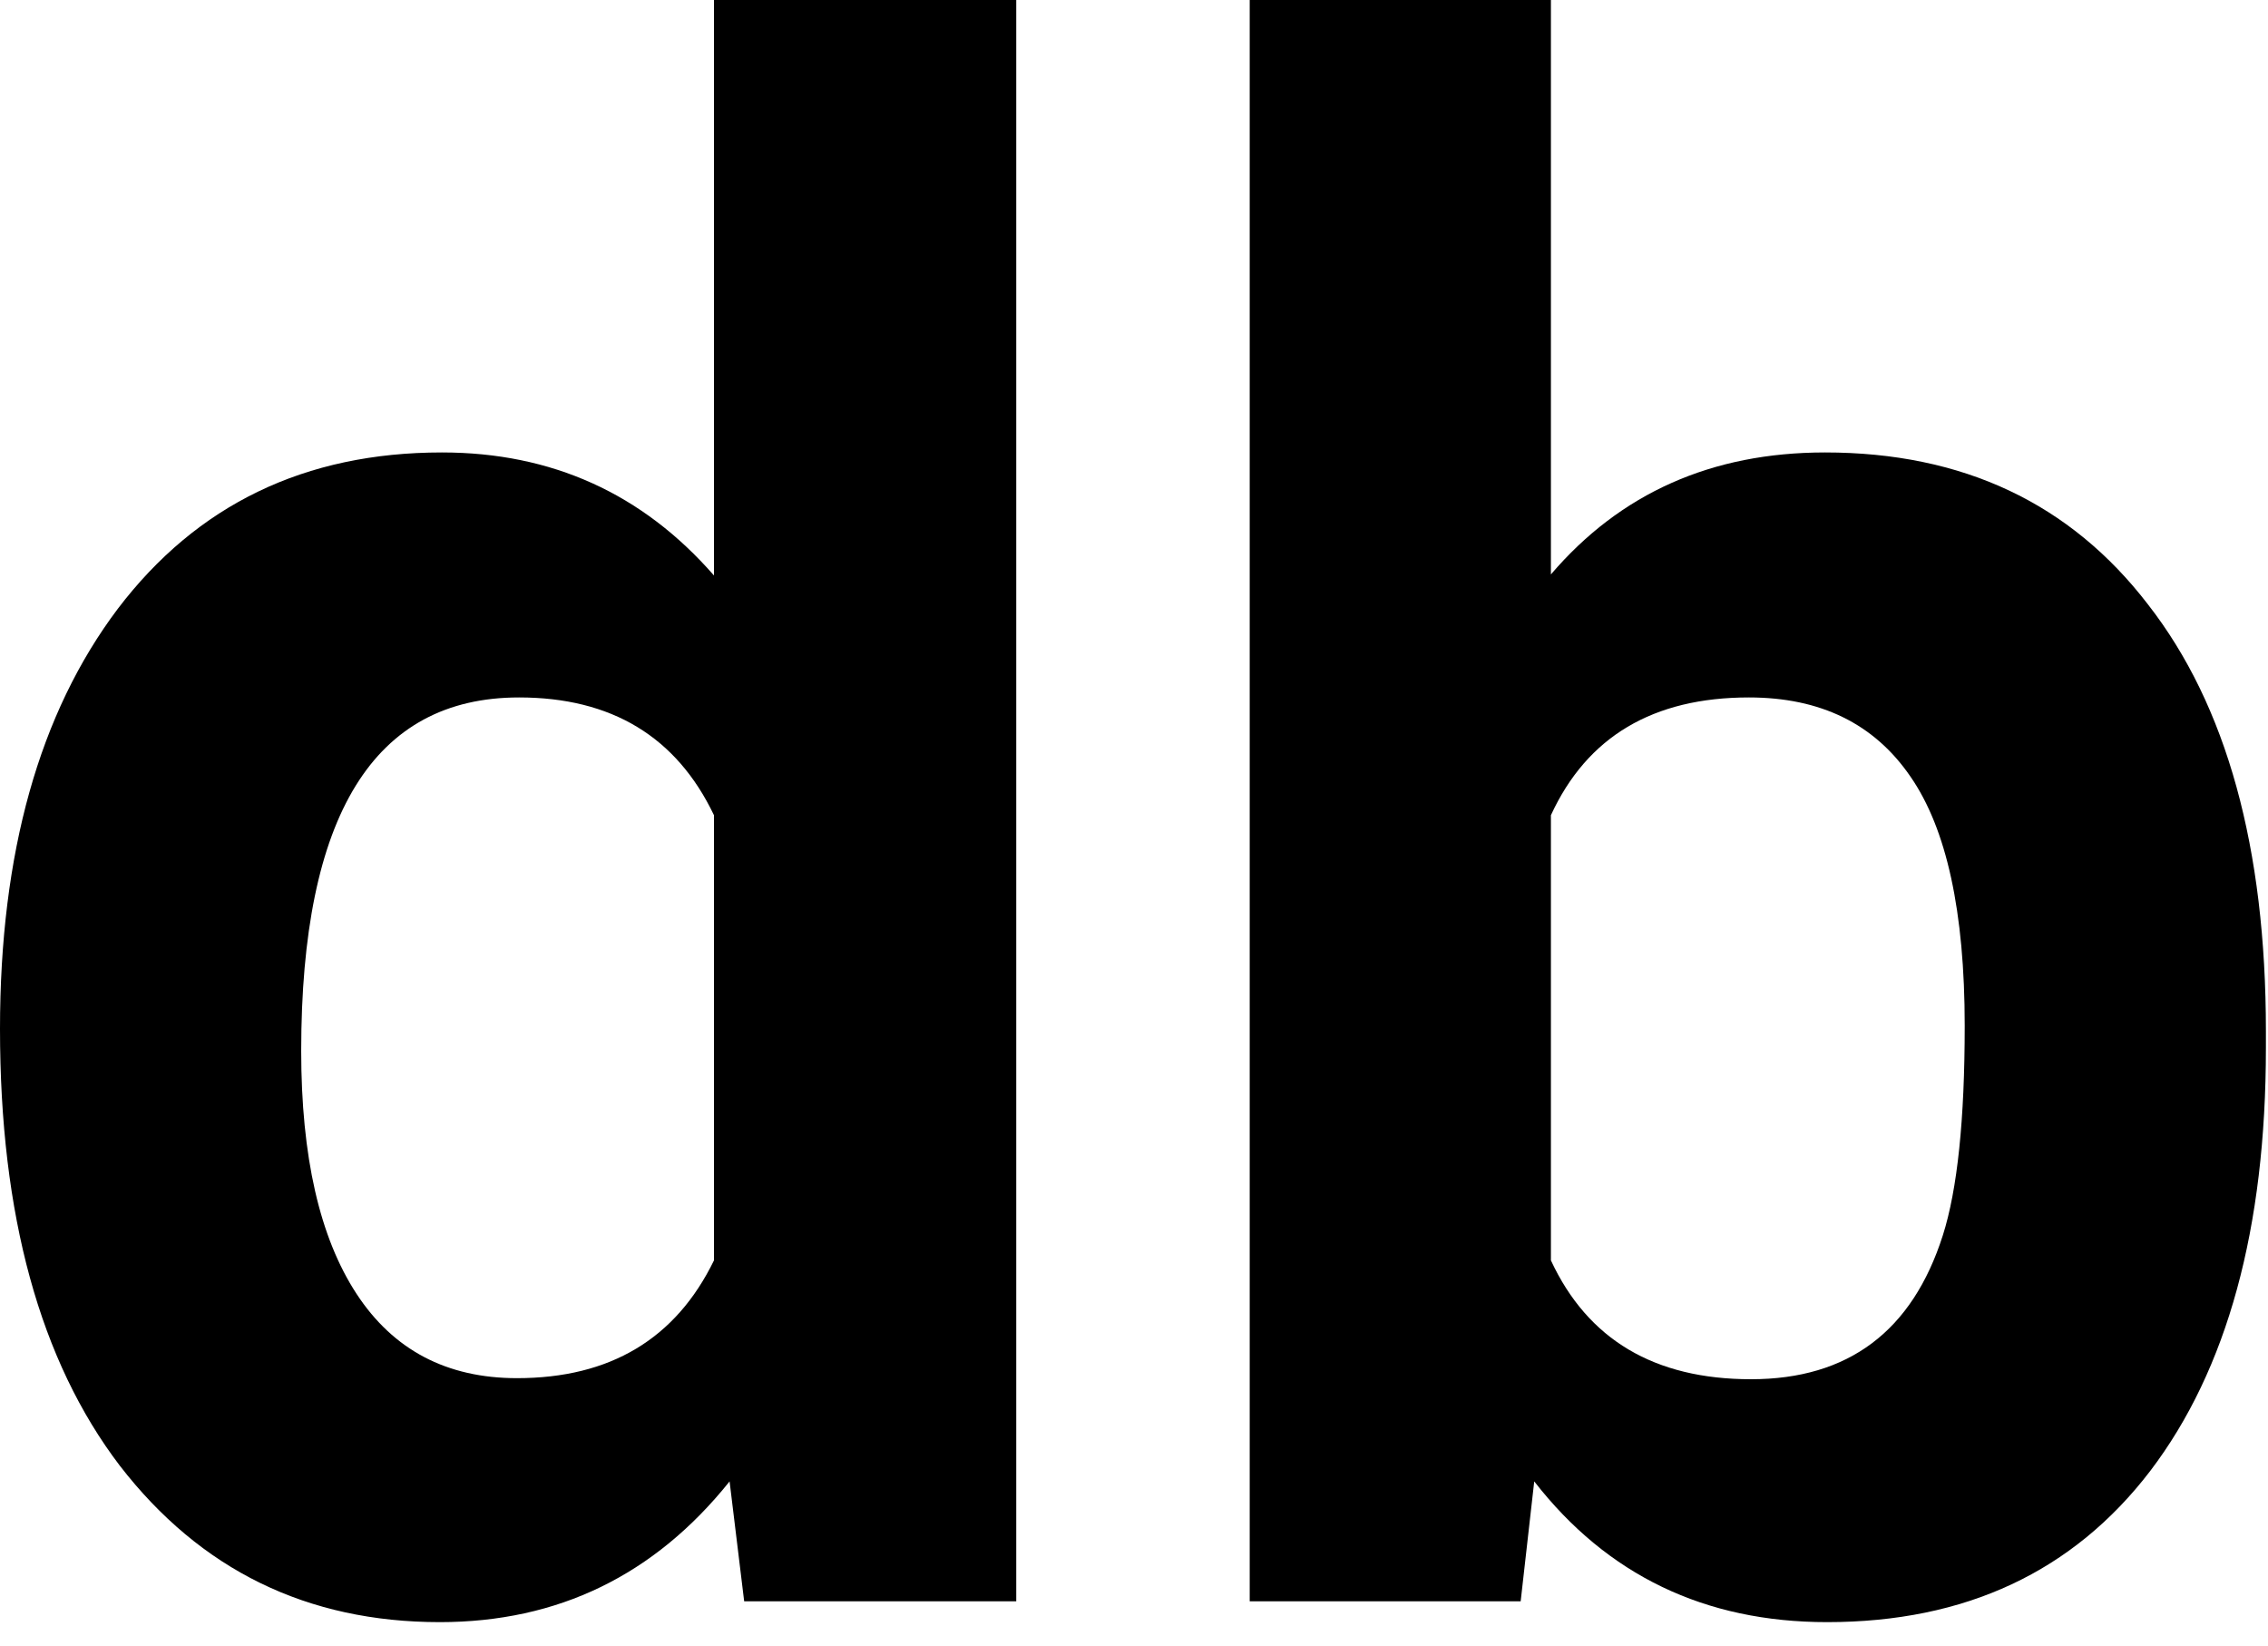
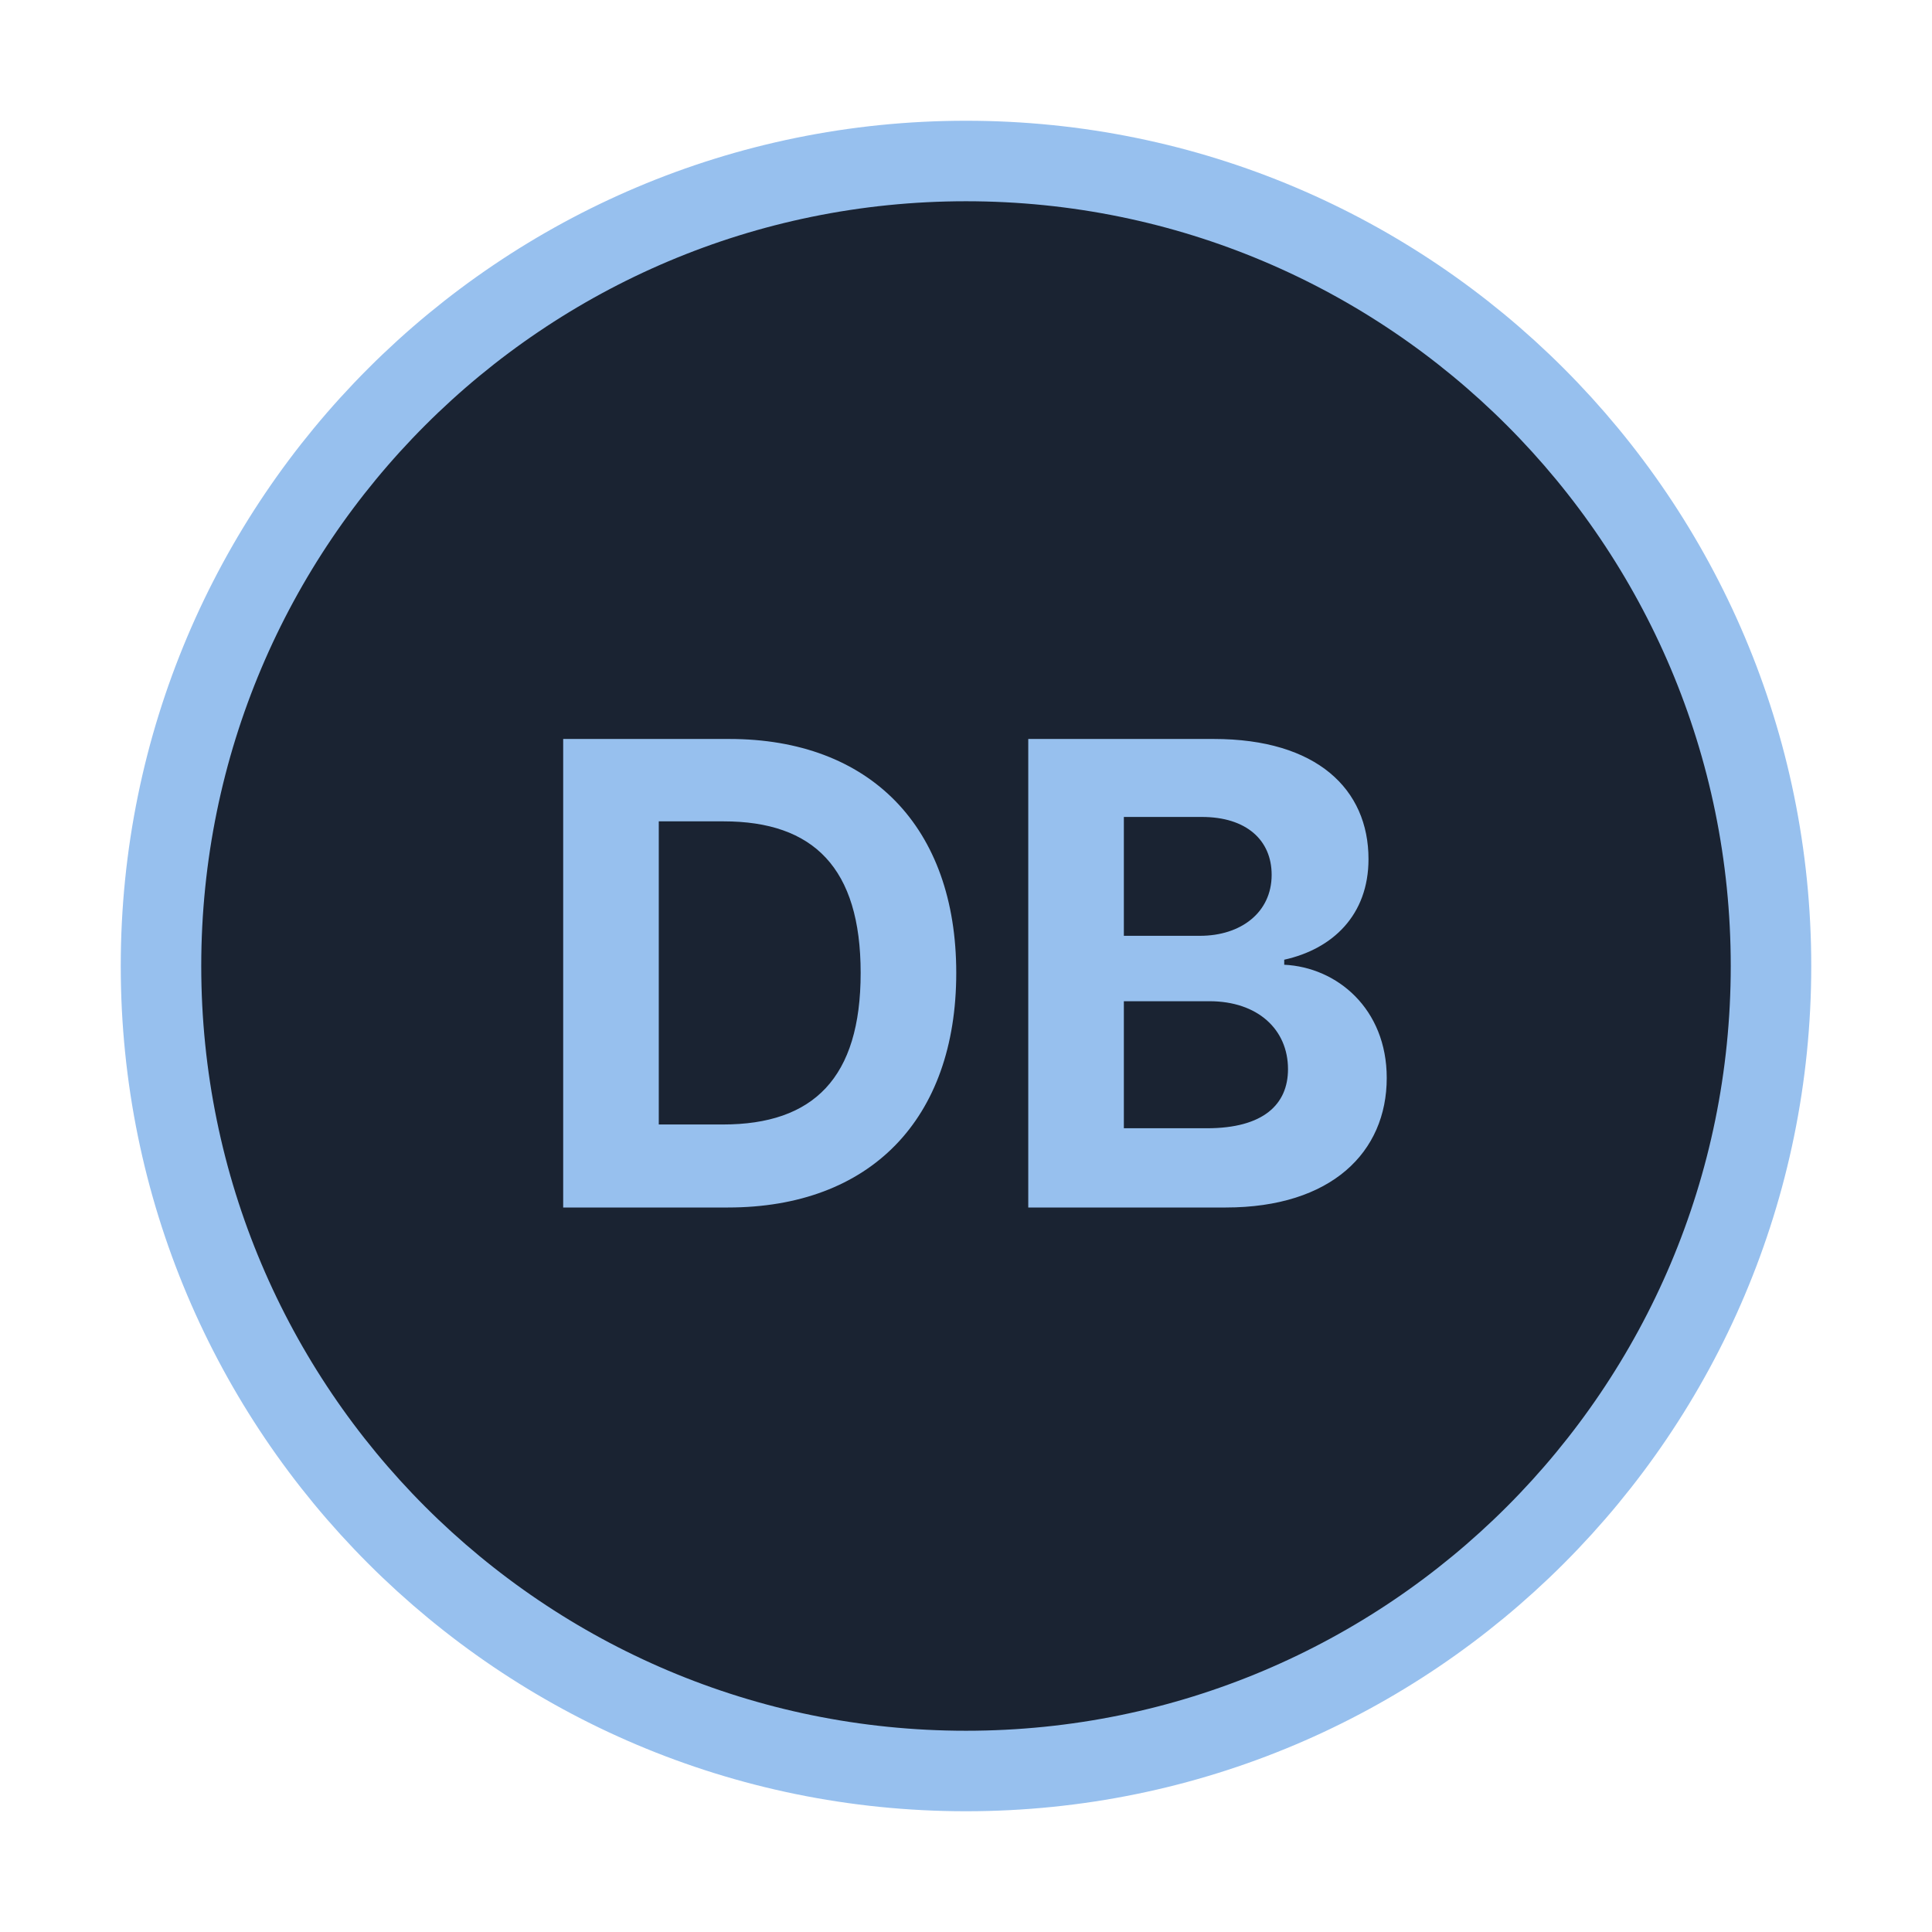
- <svg xmlns="http://www.w3.org/2000/svg" width="51" height="37" viewBox="0 0 51 37" fill="none">
-   <path d="M0 23.133C0 19.18 0.883 16.031 2.648 13.688C4.43 11.344 6.859 10.172 9.938 10.172C12.406 10.172 14.445 11.094 16.055 12.938V0H22.852V36H16.734L16.406 33.305C14.719 35.414 12.547 36.469 9.891 36.469C6.906 36.469 4.508 35.297 2.695 32.953C0.898 30.594 0 27.32 0 23.133ZM6.773 23.625C6.773 26 7.188 27.82 8.016 29.086C8.844 30.352 10.047 30.984 11.625 30.984C13.719 30.984 15.195 30.102 16.055 28.336V18.328C15.211 16.562 13.75 15.68 11.672 15.68C8.406 15.68 6.773 18.328 6.773 23.625Z" fill="black" />
-   <path d="M50.953 23.555C50.953 27.617 50.086 30.789 48.352 33.07C46.617 35.336 44.195 36.469 41.086 36.469C38.336 36.469 36.141 35.414 34.5 33.305L34.195 36H28.102V0H34.875V12.914C36.438 11.086 38.492 10.172 41.039 10.172C44.133 10.172 46.555 11.312 48.305 13.594C50.07 15.859 50.953 19.055 50.953 23.18V23.555ZM44.18 23.062C44.18 20.5 43.773 18.633 42.961 17.461C42.148 16.273 40.938 15.68 39.328 15.68C37.172 15.68 35.688 16.562 34.875 18.328V28.336C35.703 30.117 37.203 31.008 39.375 31.008C41.562 31.008 43 29.93 43.688 27.773C44.016 26.742 44.18 25.172 44.18 23.062Z" fill="black" />
+ <svg xmlns="http://www.w3.org/2000/svg" width="48" height="48" viewBox="0 0 48 48" fill="none">
+   <circle cx="24" cy="24" r="20" fill="#1A2332" stroke="#97c0ee" stroke-width="2" />
+   <text x="24" y="30" font-family="system-ui, -apple-system, sans-serif" font-size="16" font-weight="700" text-anchor="middle" fill="#97c0ee">DB</text>
</svg>
